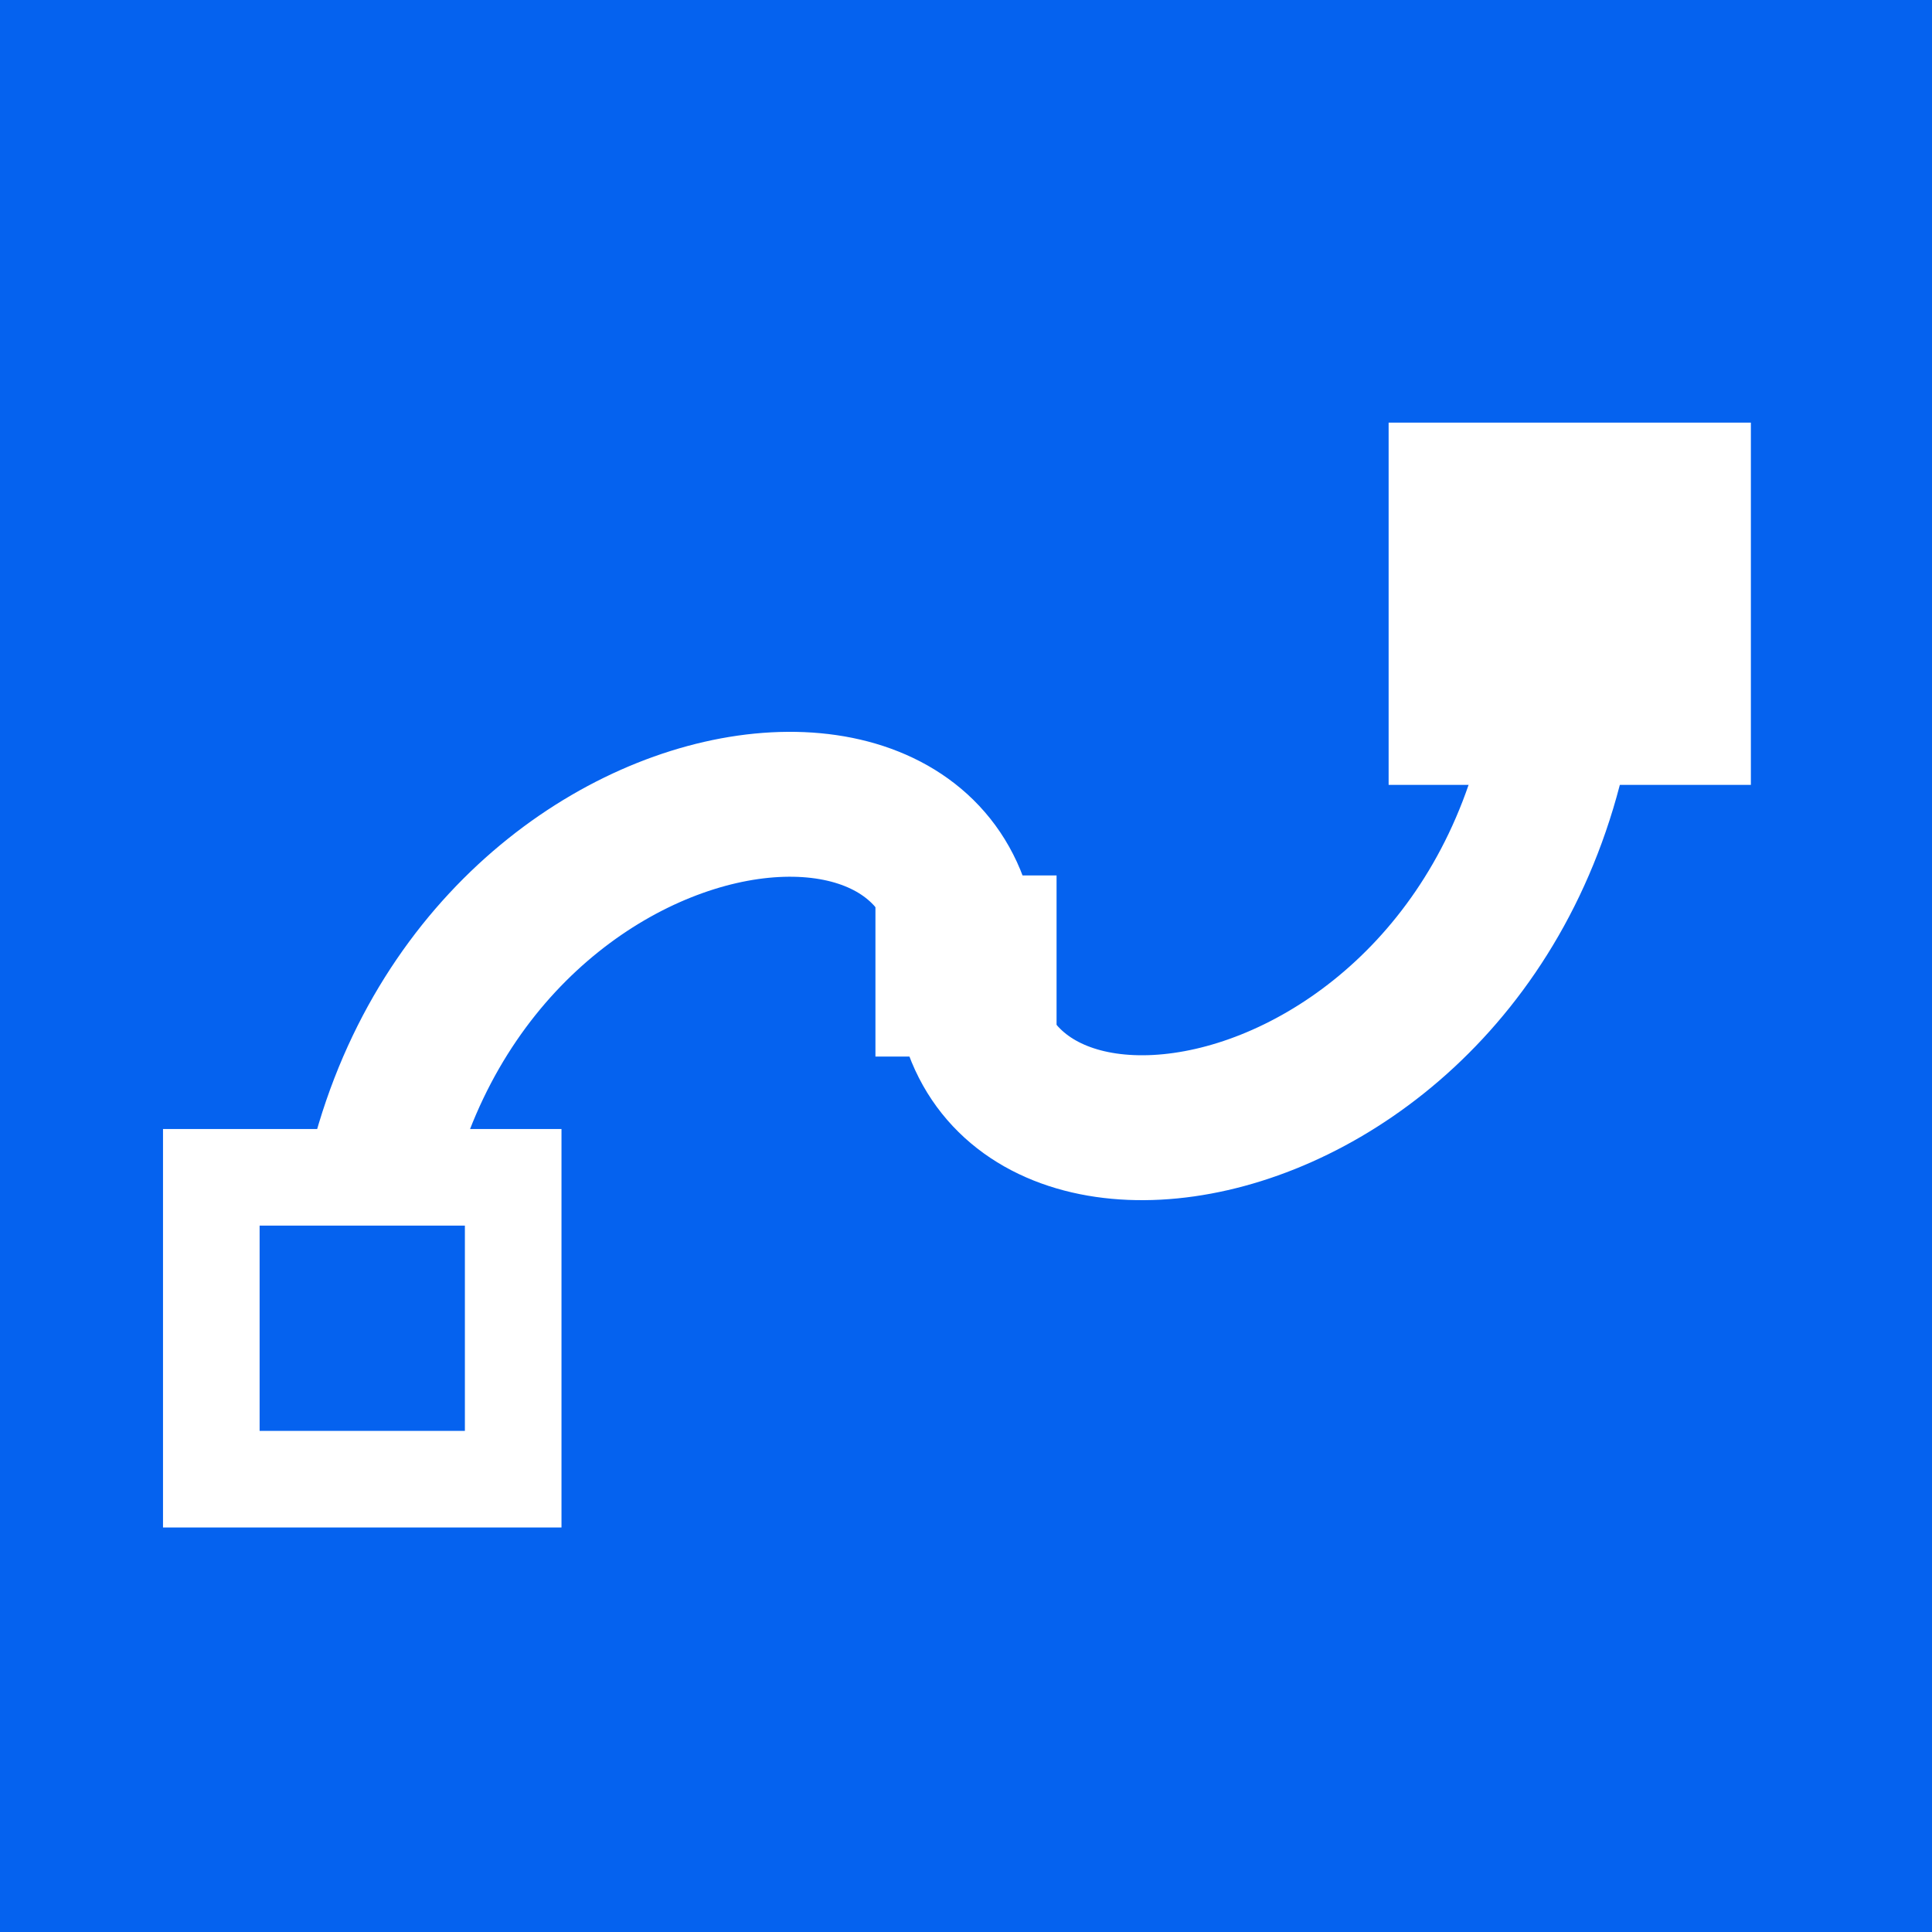
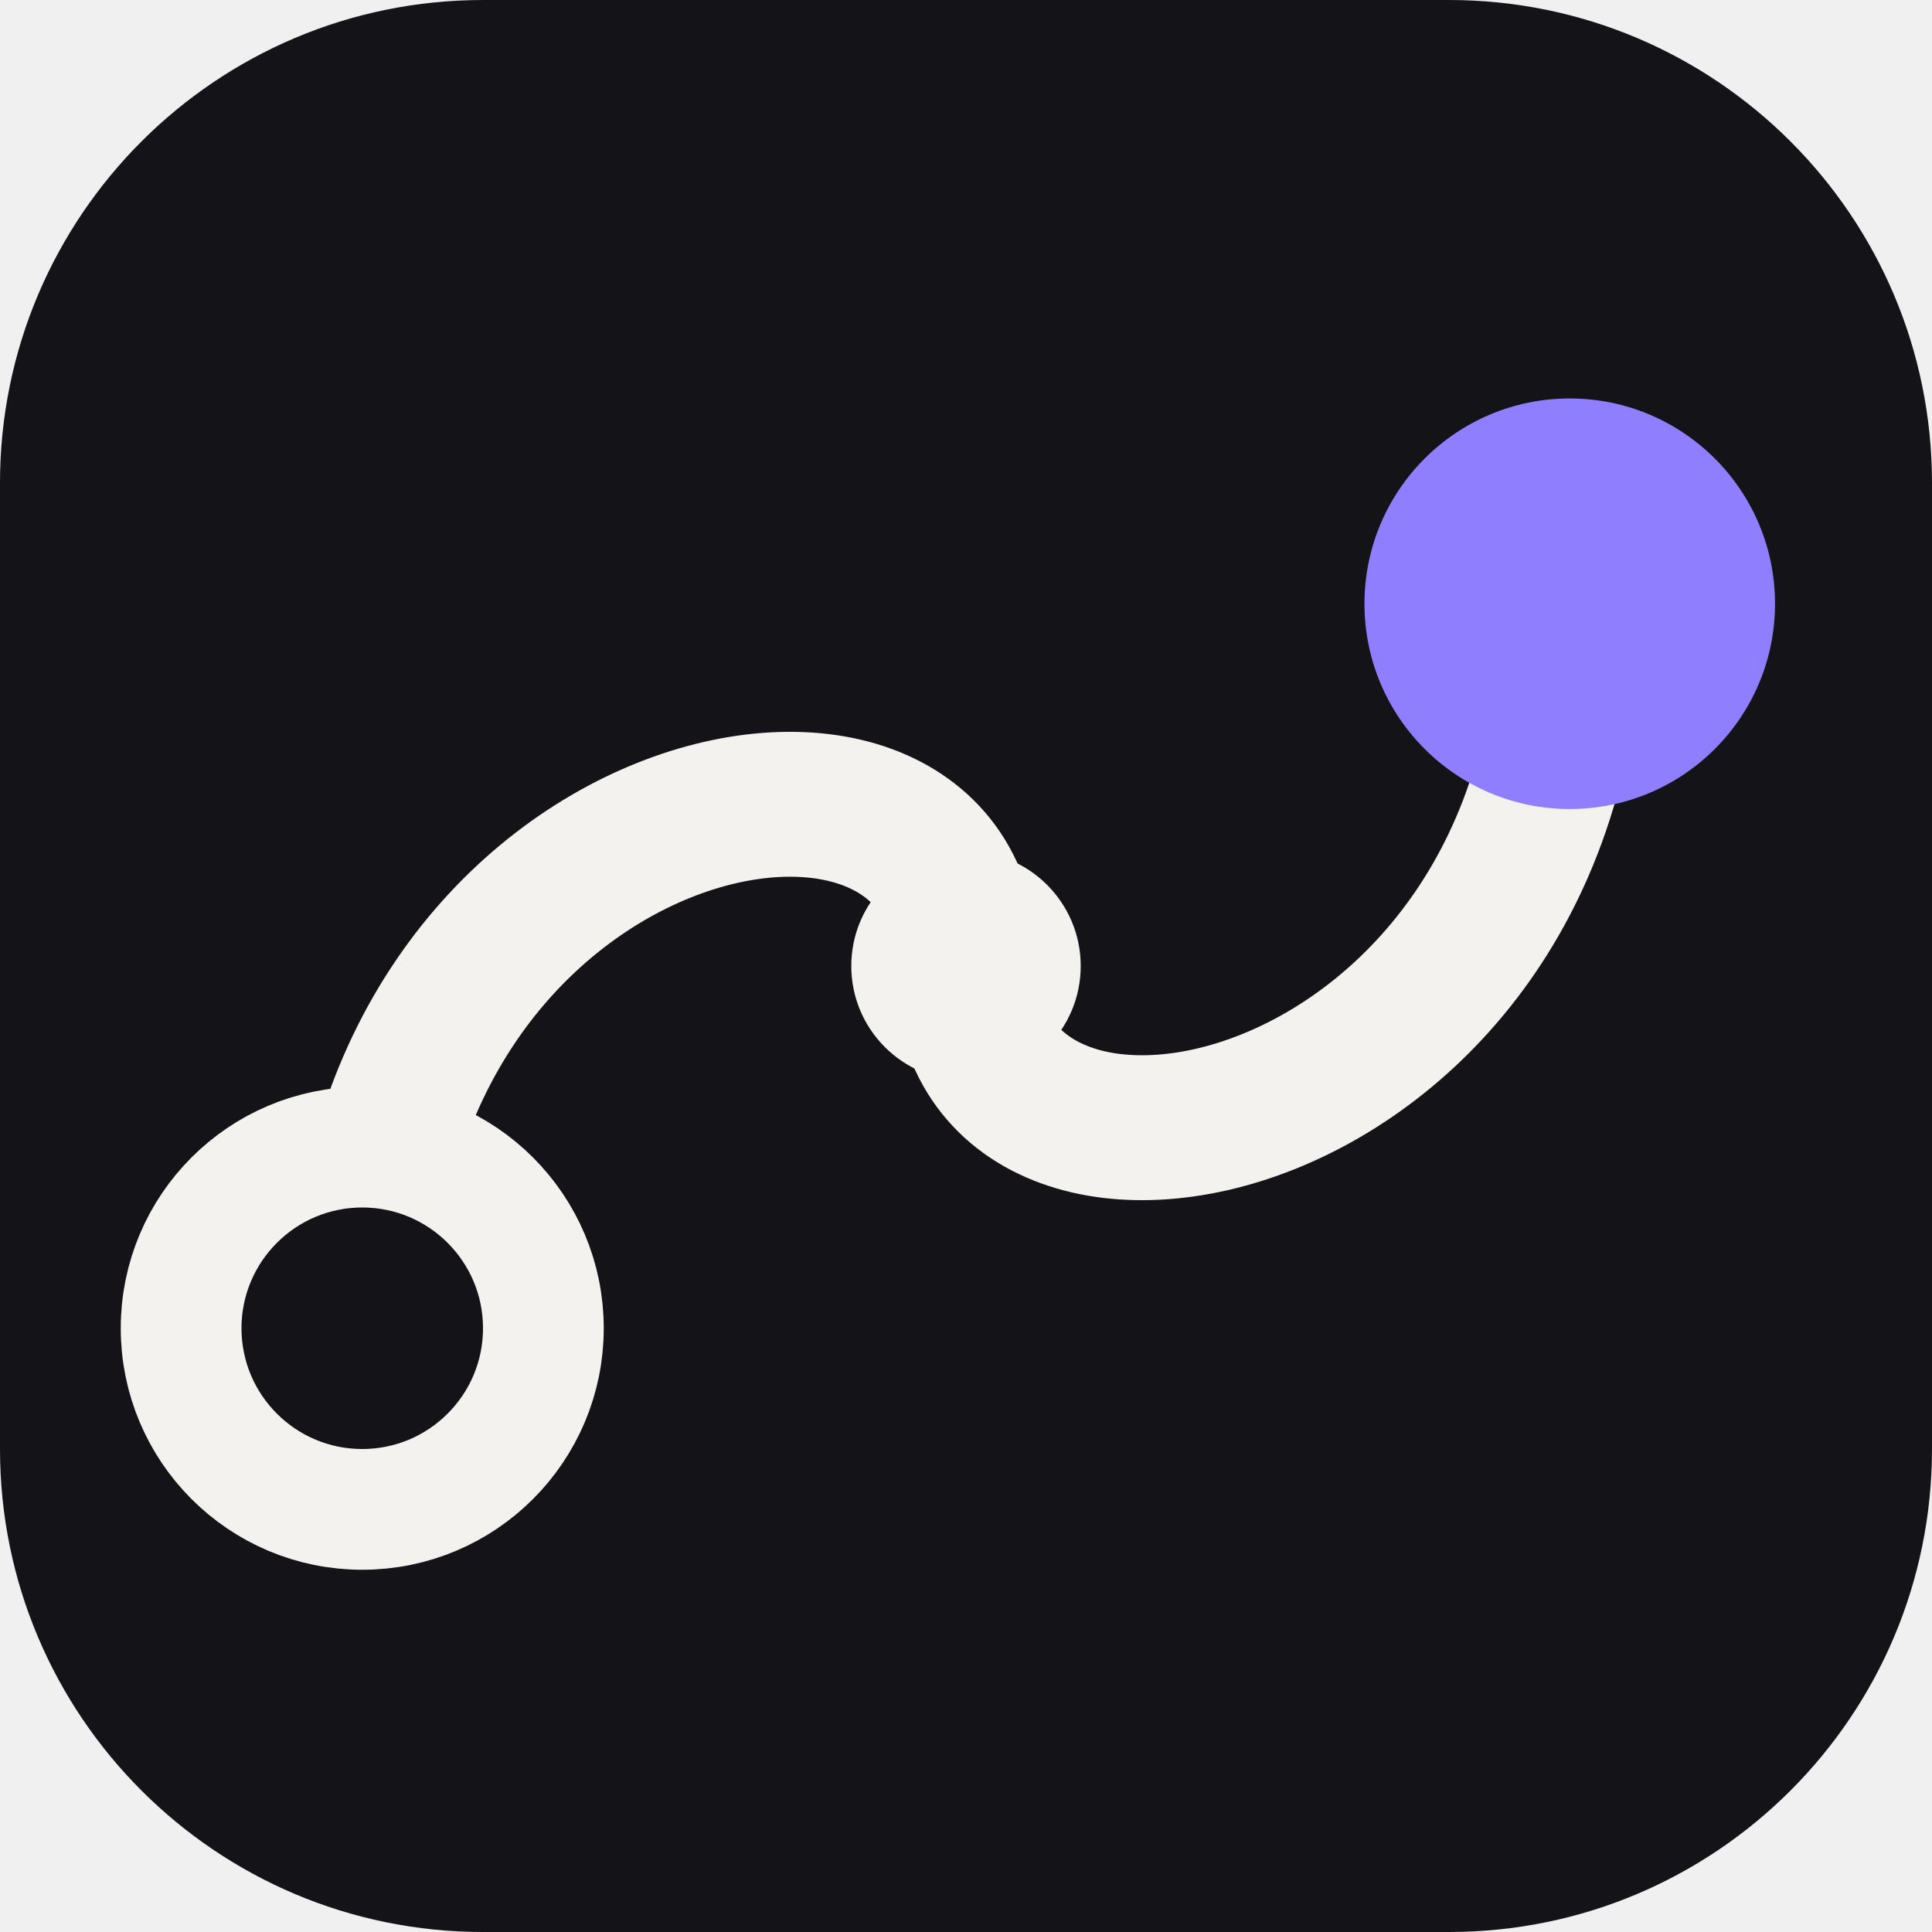
<svg xmlns="http://www.w3.org/2000/svg" viewBox="0 0 32 32" fill="none">
-   <rect width="32" height="32" fill="#0562ef" />
-   <path d="M6 22C6 13 16 11 16 16s10 3 10-6" stroke="#fff" stroke-width="2.4" stroke-linecap="square" />
-   <rect x="3.5" y="19.5" width="5" height="5" fill="#0562ef" stroke="#fff" stroke-width="1.6" />
-   <rect x="14.5" y="14.5" width="3" height="3" fill="#fff" />
-   <rect x="23" y="7" width="6" height="6" fill="#fff" />
+   <rect width="32" height="32" rx="8" fill="#141318" />
+   <path d="M6 22C6 13 16 11 16 16s10 3 10-6" stroke="#f4f2ee" stroke-width="2.4" stroke-linecap="round" />
+   <circle cx="6" cy="22" r="3" fill="#141318" stroke="#f4f2ee" stroke-width="2" />
+   <circle cx="16" cy="16" r="1.9" fill="#f4f2ee" />
+   <circle cx="26" cy="10" r="3.4" fill="#8f7fff" />
</svg>
